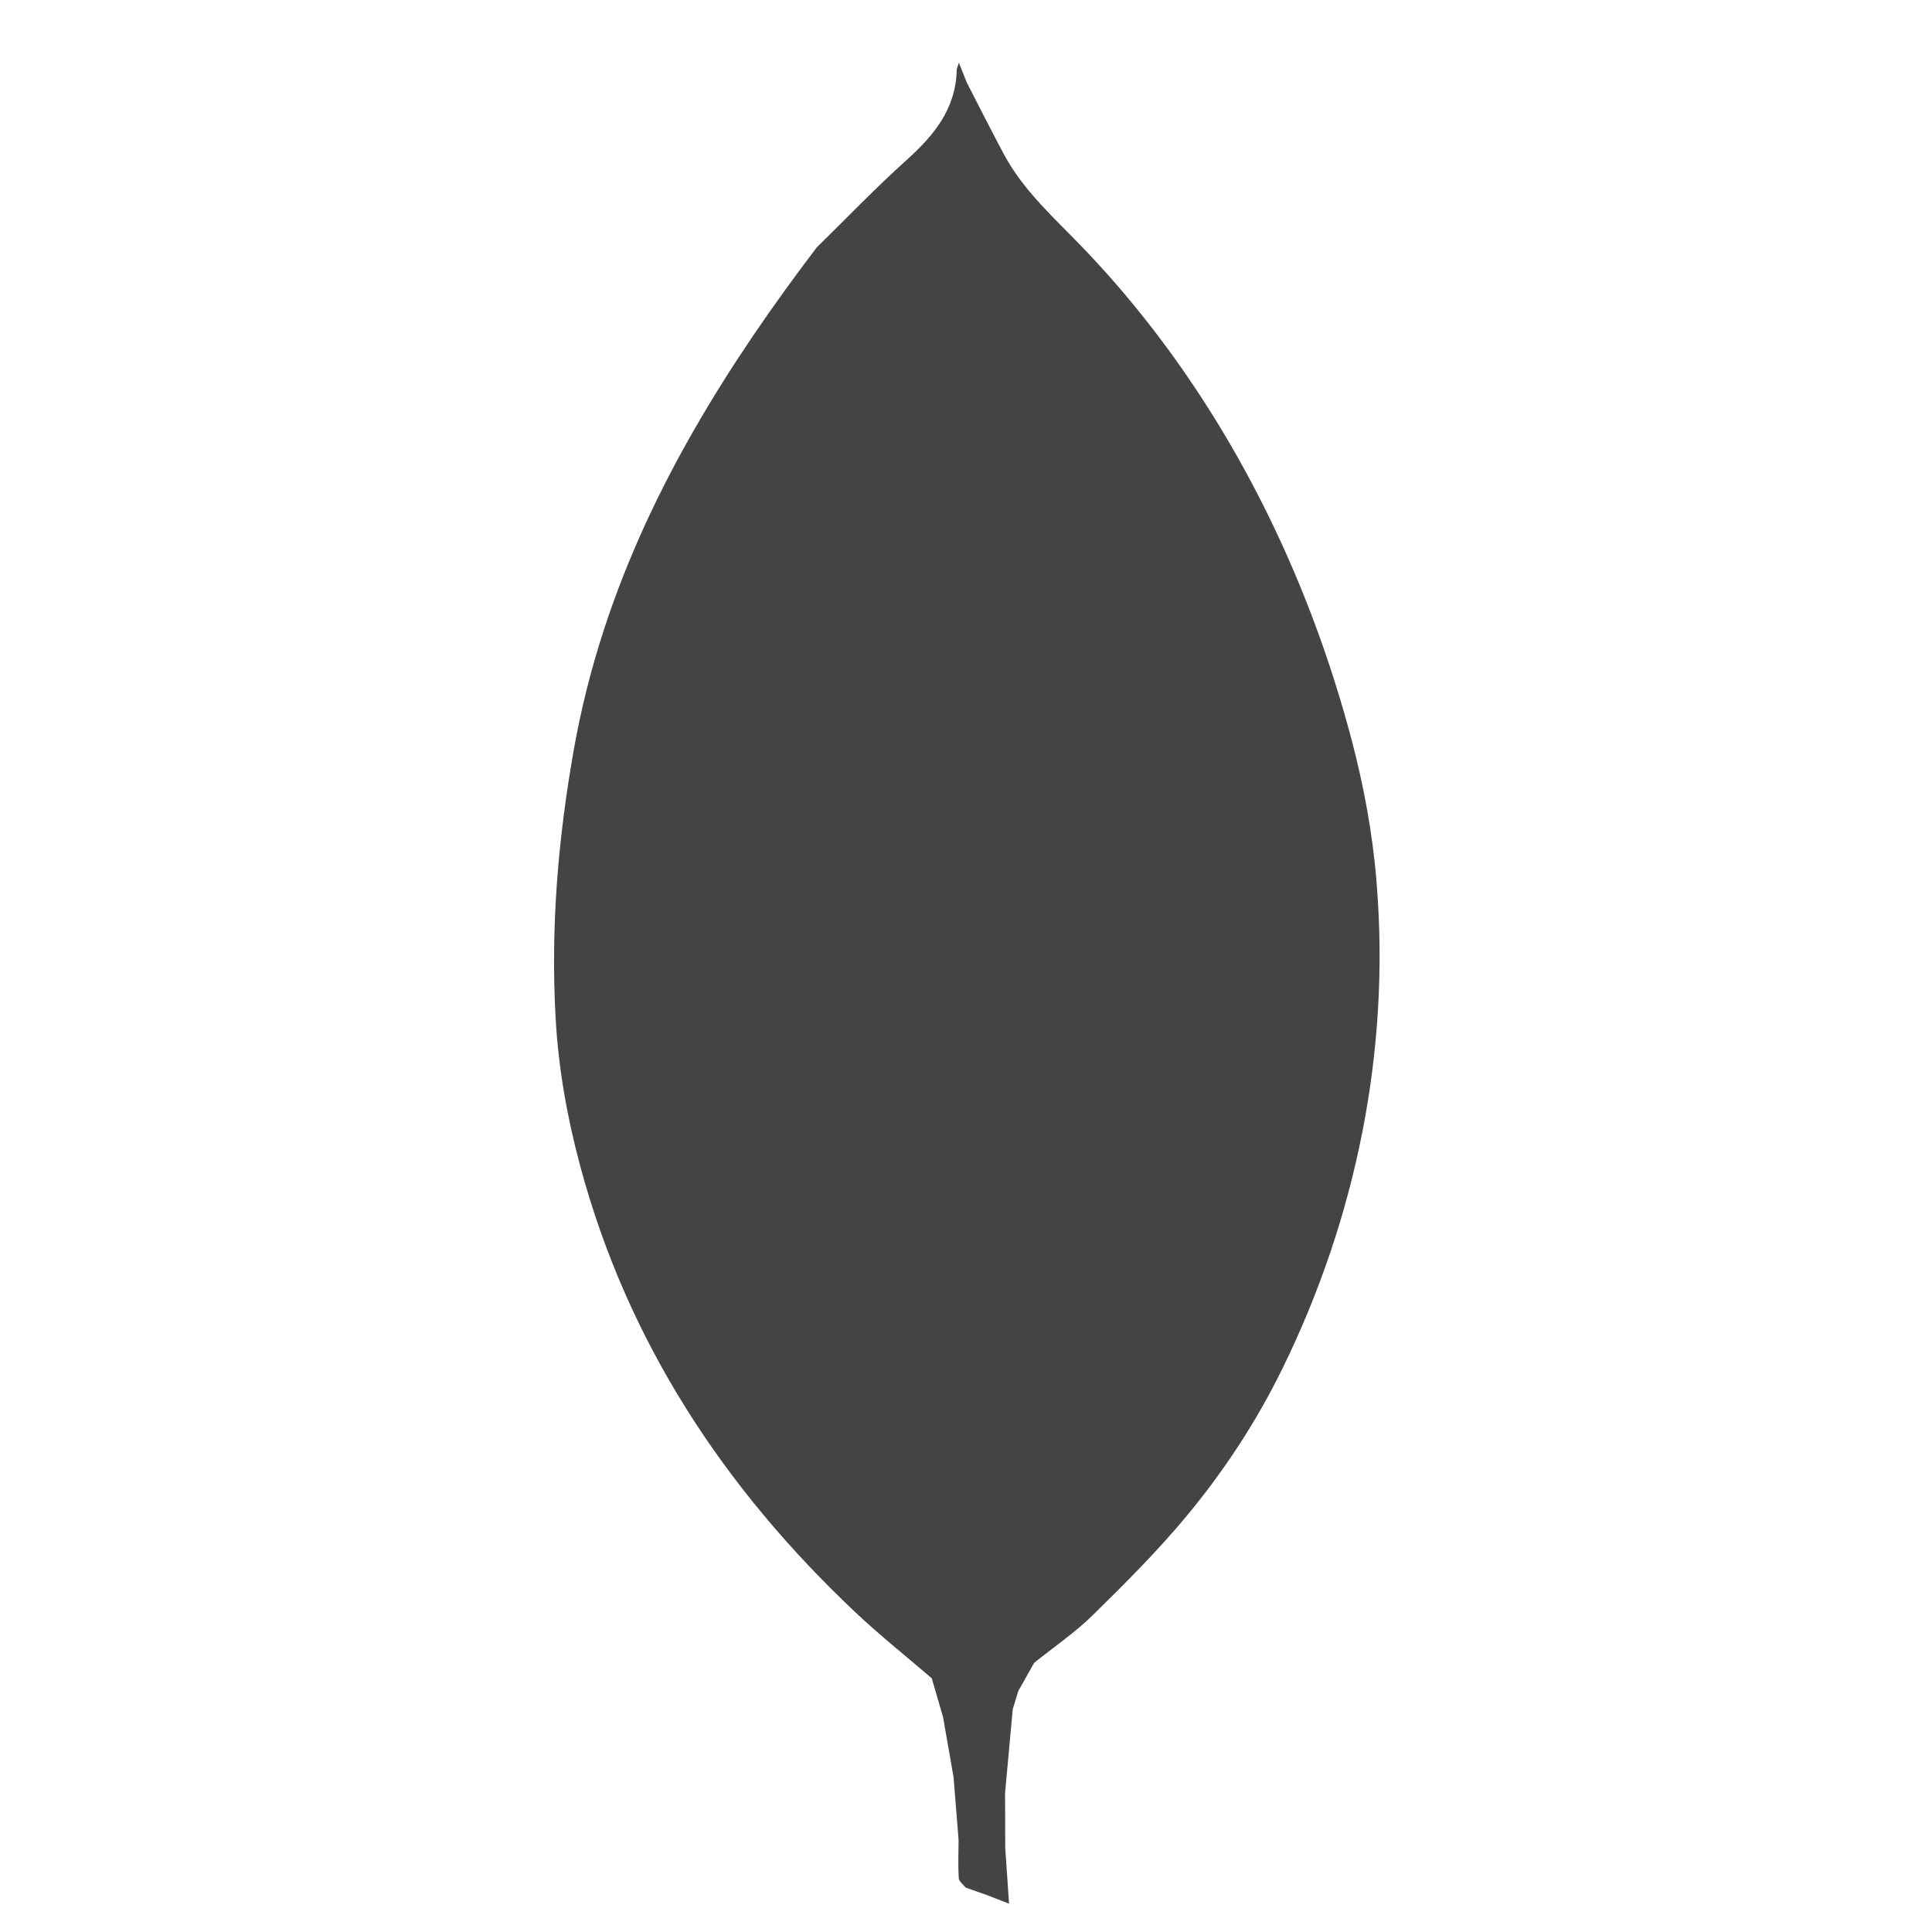
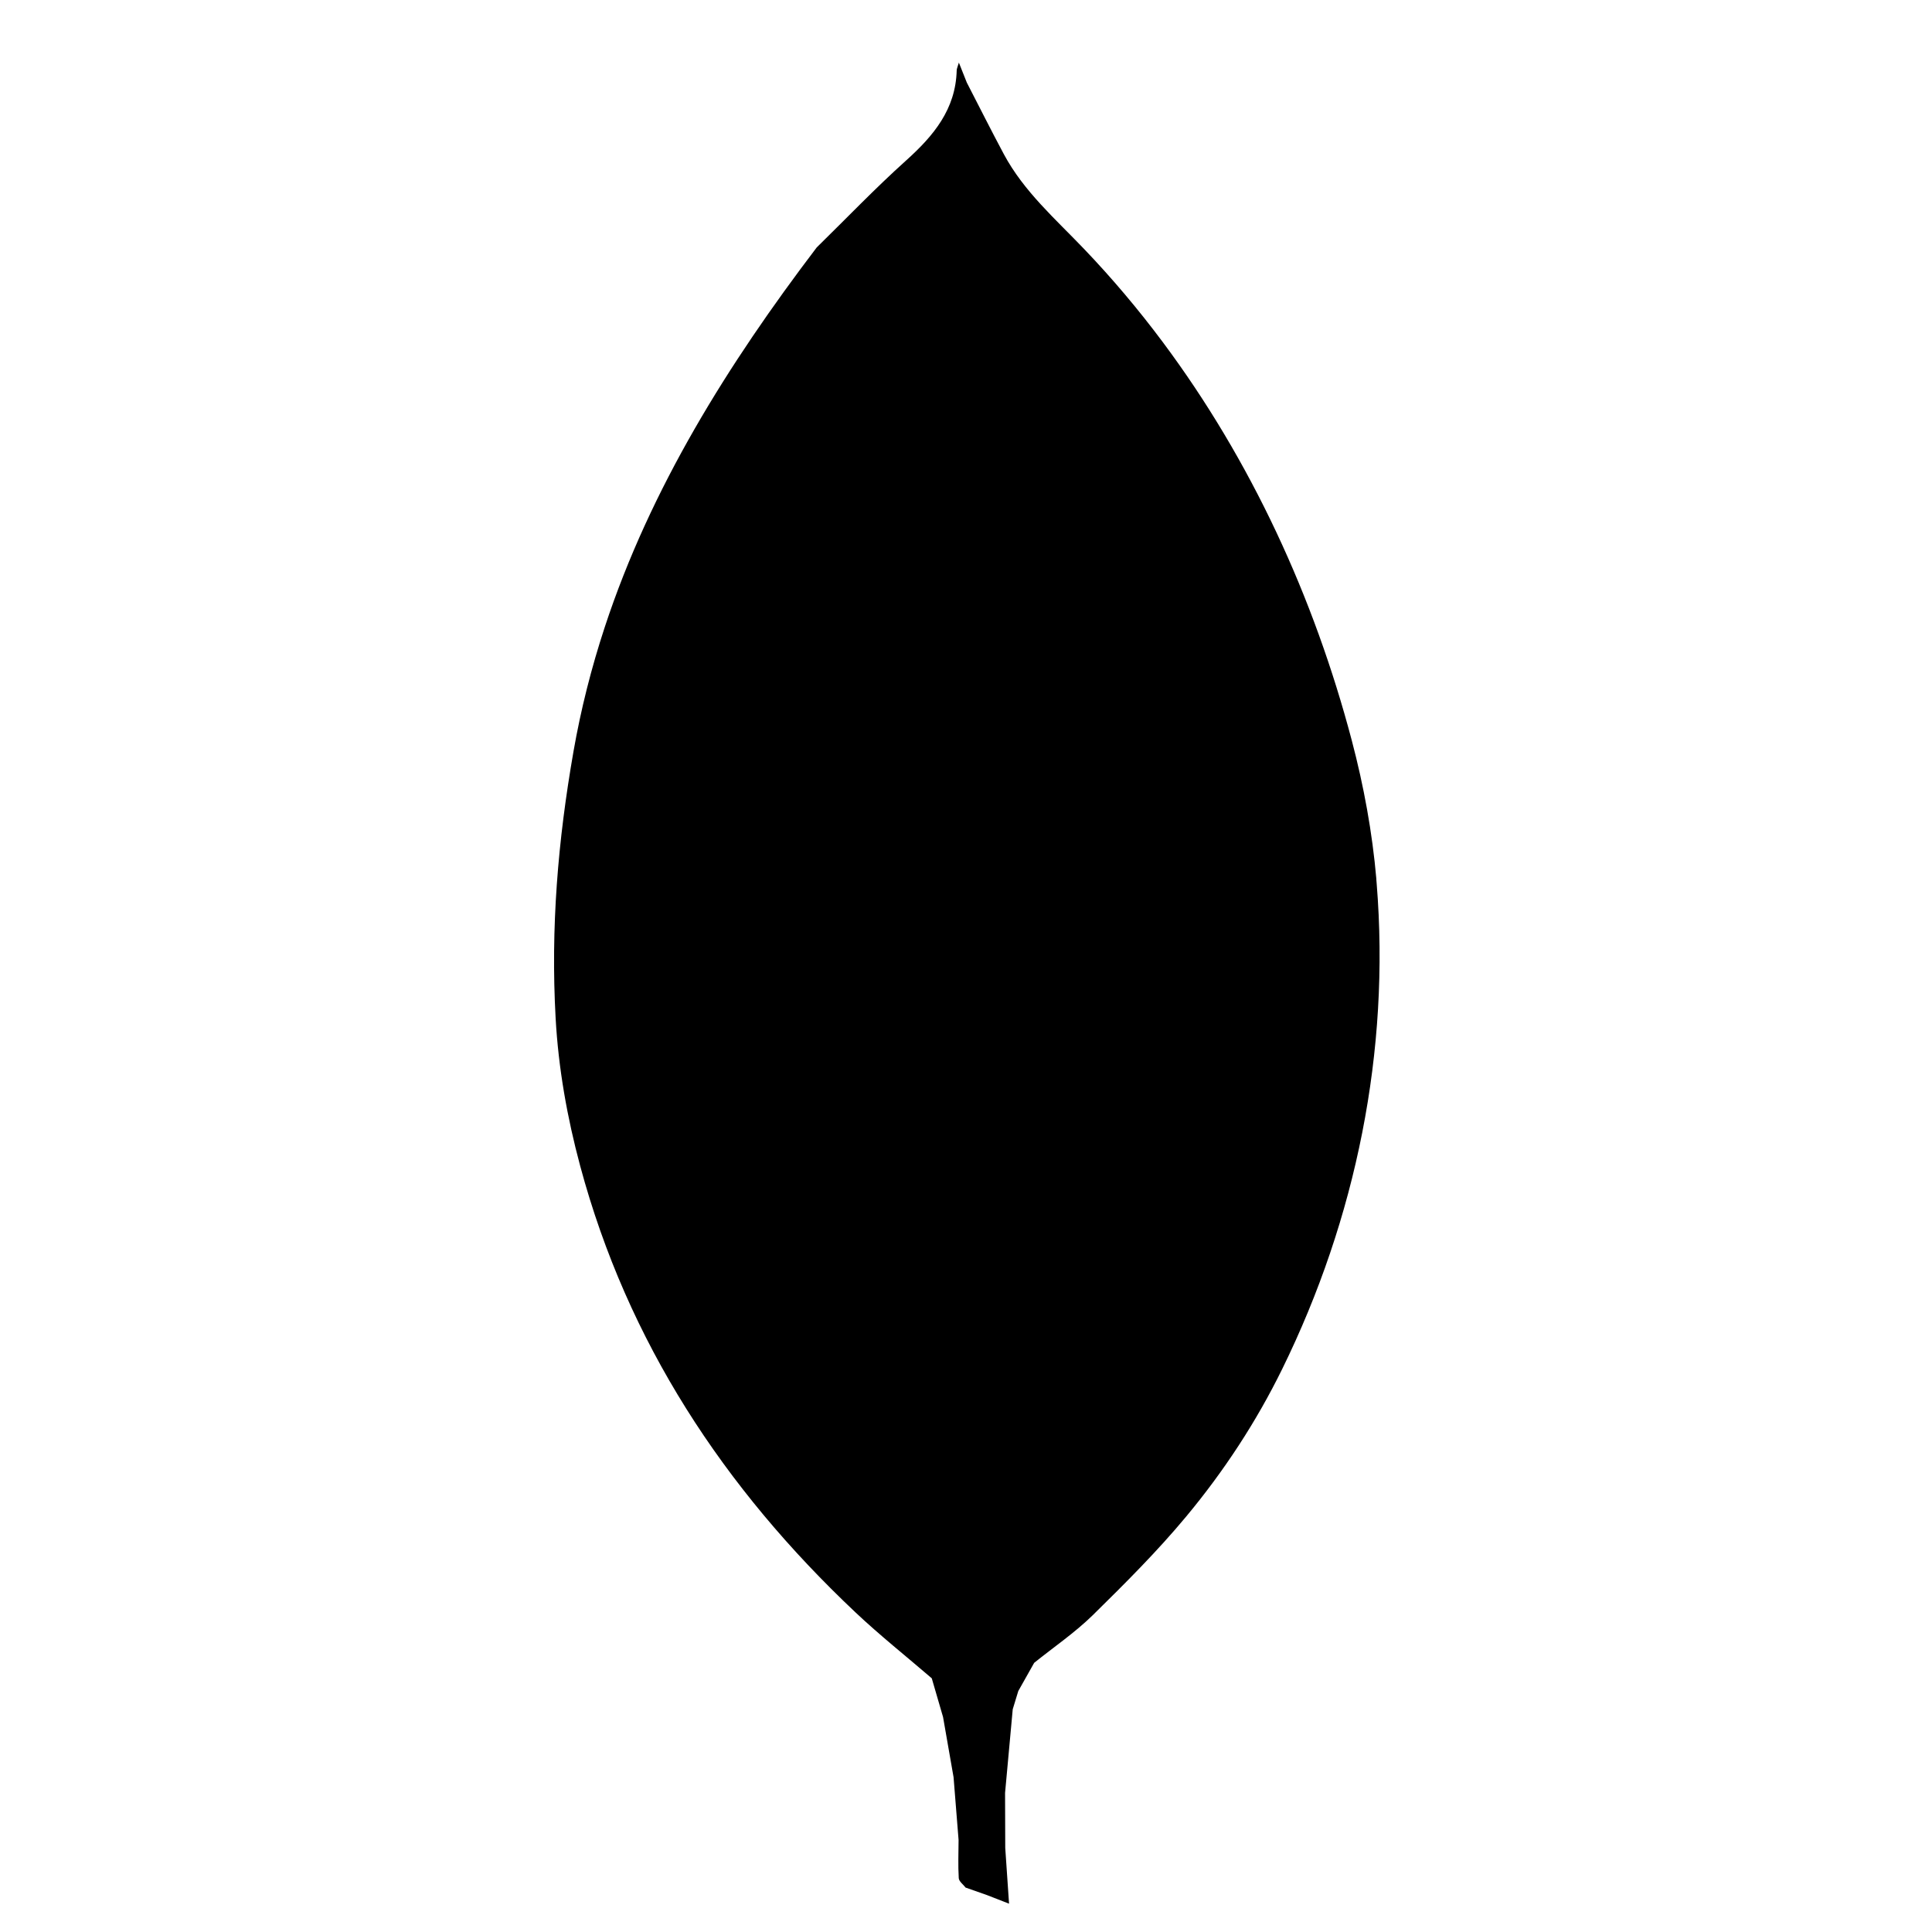
<svg xmlns="http://www.w3.org/2000/svg" width="800px" height="800px" viewBox="0 0 32 32" version="1.1">
-   <path fill="#444444" d="M22.797 14.562c-0.067-0.774-0.209-1.546-0.407-2.297-0.625-2.369-1.666-4.637-3.134-6.603-0.4-0.536-0.832-1.048-1.294-1.532-0.476-0.499-1.004-0.957-1.336-1.578-0.21-0.393-0.41-0.791-0.614-1.187-0.003 0.124-0.011 0.248-0.011 0.371-0-0.124 0.009-0.248 0.011-0.372-0.038-0.095-0.076-0.191-0.13-0.327-0.022 0.075-0.036 0.101-0.036 0.129-0.017 0.645-0.383 1.083-0.838 1.492-0.512 0.46-0.989 0.959-1.481 1.441 0.017 0.022 0.036 0.044 0.055 0.066-0.019-0.022-0.038-0.043-0.055-0.066-1.463 1.924-2.752 3.981-3.511 6.29-0.221 0.672-0.395 1.359-0.517 2.056-0.259 1.481-0.379 2.92-0.296 4.42 0.046 0.829 0.191 1.645 0.407 2.448 0.785 2.917 2.379 5.336 4.558 7.392 0.405 0.382 0.842 0.729 1.265 1.093 0.001-0.004 0.002-0.007 0.003-0.011-0.001 0.004-0.002 0.007-0.003 0.011 0.062 0.214 0.125 0.428 0.187 0.642 0.058 0.332 0.116 0.664 0.174 0.996 0.028 0.346 0.055 0.693 0.083 1.039-0.001 0.211-0.010 0.423 0.003 0.633 0.003 0.054 0.074 0.104 0.113 0.156 0.001-0.002 0.002-0.004 0.004-0.006-0.001 0.002-0.002 0.004-0.004 0.006 0.118 0.041 0.235 0.083 0.353 0.124 0.106 0.041 0.212 0.083 0.367 0.143-0.023-0.346-0.043-0.635-0.063-0.924-0.001-0.303-0.002-0.607-0.003-0.91-0.006 0.007-0.014 0.014-0.021 0.021 0.007-0.007 0.014-0.014 0.021-0.021 0.042-0.462 0.085-0.924 0.127-1.386 0.031-0.101 0.061-0.201 0.092-0.302 0.088-0.156 0.175-0.311 0.263-0.467 0.325-0.262 0.674-0.499 0.971-0.79 0.536-0.527 1.071-1.060 1.55-1.637 0.622-0.748 1.158-1.565 1.588-2.441 1.223-2.491 1.789-5.269 1.564-8.039-0.002-0.024-0.004-0.049-0.006-0.074z" />
+   <style>
+     path {
+       fill: #000000;
+     }
+     @media (prefers-color-scheme: dark) {
+       path {
+         fill: #ffff;
+       }
+     }
+   </style>
+   <path fill="#00000" d="M22.797 14.562c-0.067-0.774-0.209-1.546-0.407-2.297-0.625-2.369-1.666-4.637-3.134-6.603-0.4-0.536-0.832-1.048-1.294-1.532-0.476-0.499-1.004-0.957-1.336-1.578-0.21-0.393-0.41-0.791-0.614-1.187-0.003 0.124-0.011 0.248-0.011 0.371-0-0.124 0.009-0.248 0.011-0.372-0.038-0.095-0.076-0.191-0.13-0.327-0.022 0.075-0.036 0.101-0.036 0.129-0.017 0.645-0.383 1.083-0.838 1.492-0.512 0.46-0.989 0.959-1.481 1.441 0.017 0.022 0.036 0.044 0.055 0.066-0.019-0.022-0.038-0.043-0.055-0.066-1.463 1.924-2.752 3.981-3.511 6.29-0.221 0.672-0.395 1.359-0.517 2.056-0.259 1.481-0.379 2.92-0.296 4.42 0.046 0.829 0.191 1.645 0.407 2.448 0.785 2.917 2.379 5.336 4.558 7.392 0.405 0.382 0.842 0.729 1.265 1.093 0.001-0.004 0.002-0.007 0.003-0.011-0.001 0.004-0.002 0.007-0.003 0.011 0.062 0.214 0.125 0.428 0.187 0.642 0.058 0.332 0.116 0.664 0.174 0.996 0.028 0.346 0.055 0.693 0.083 1.039-0.001 0.211-0.010 0.423 0.003 0.633 0.003 0.054 0.074 0.104 0.113 0.156 0.001-0.002 0.002-0.004 0.004-0.006-0.001 0.002-0.002 0.004-0.004 0.006 0.118 0.041 0.235 0.083 0.353 0.124 0.106 0.041 0.212 0.083 0.367 0.143-0.023-0.346-0.043-0.635-0.063-0.924-0.001-0.303-0.002-0.607-0.003-0.91-0.006 0.007-0.014 0.014-0.021 0.021 0.007-0.007 0.014-0.014 0.021-0.021 0.042-0.462 0.085-0.924 0.127-1.386 0.031-0.101 0.061-0.201 0.092-0.302 0.088-0.156 0.175-0.311 0.263-0.467 0.325-0.262 0.674-0.499 0.971-0.79 0.536-0.527 1.071-1.060 1.55-1.637 0.622-0.748 1.158-1.565 1.588-2.441 1.223-2.491 1.789-5.269 1.564-8.039-0.002-0.024-0.004-0.049-0.006-0.074z" />
</svg>
